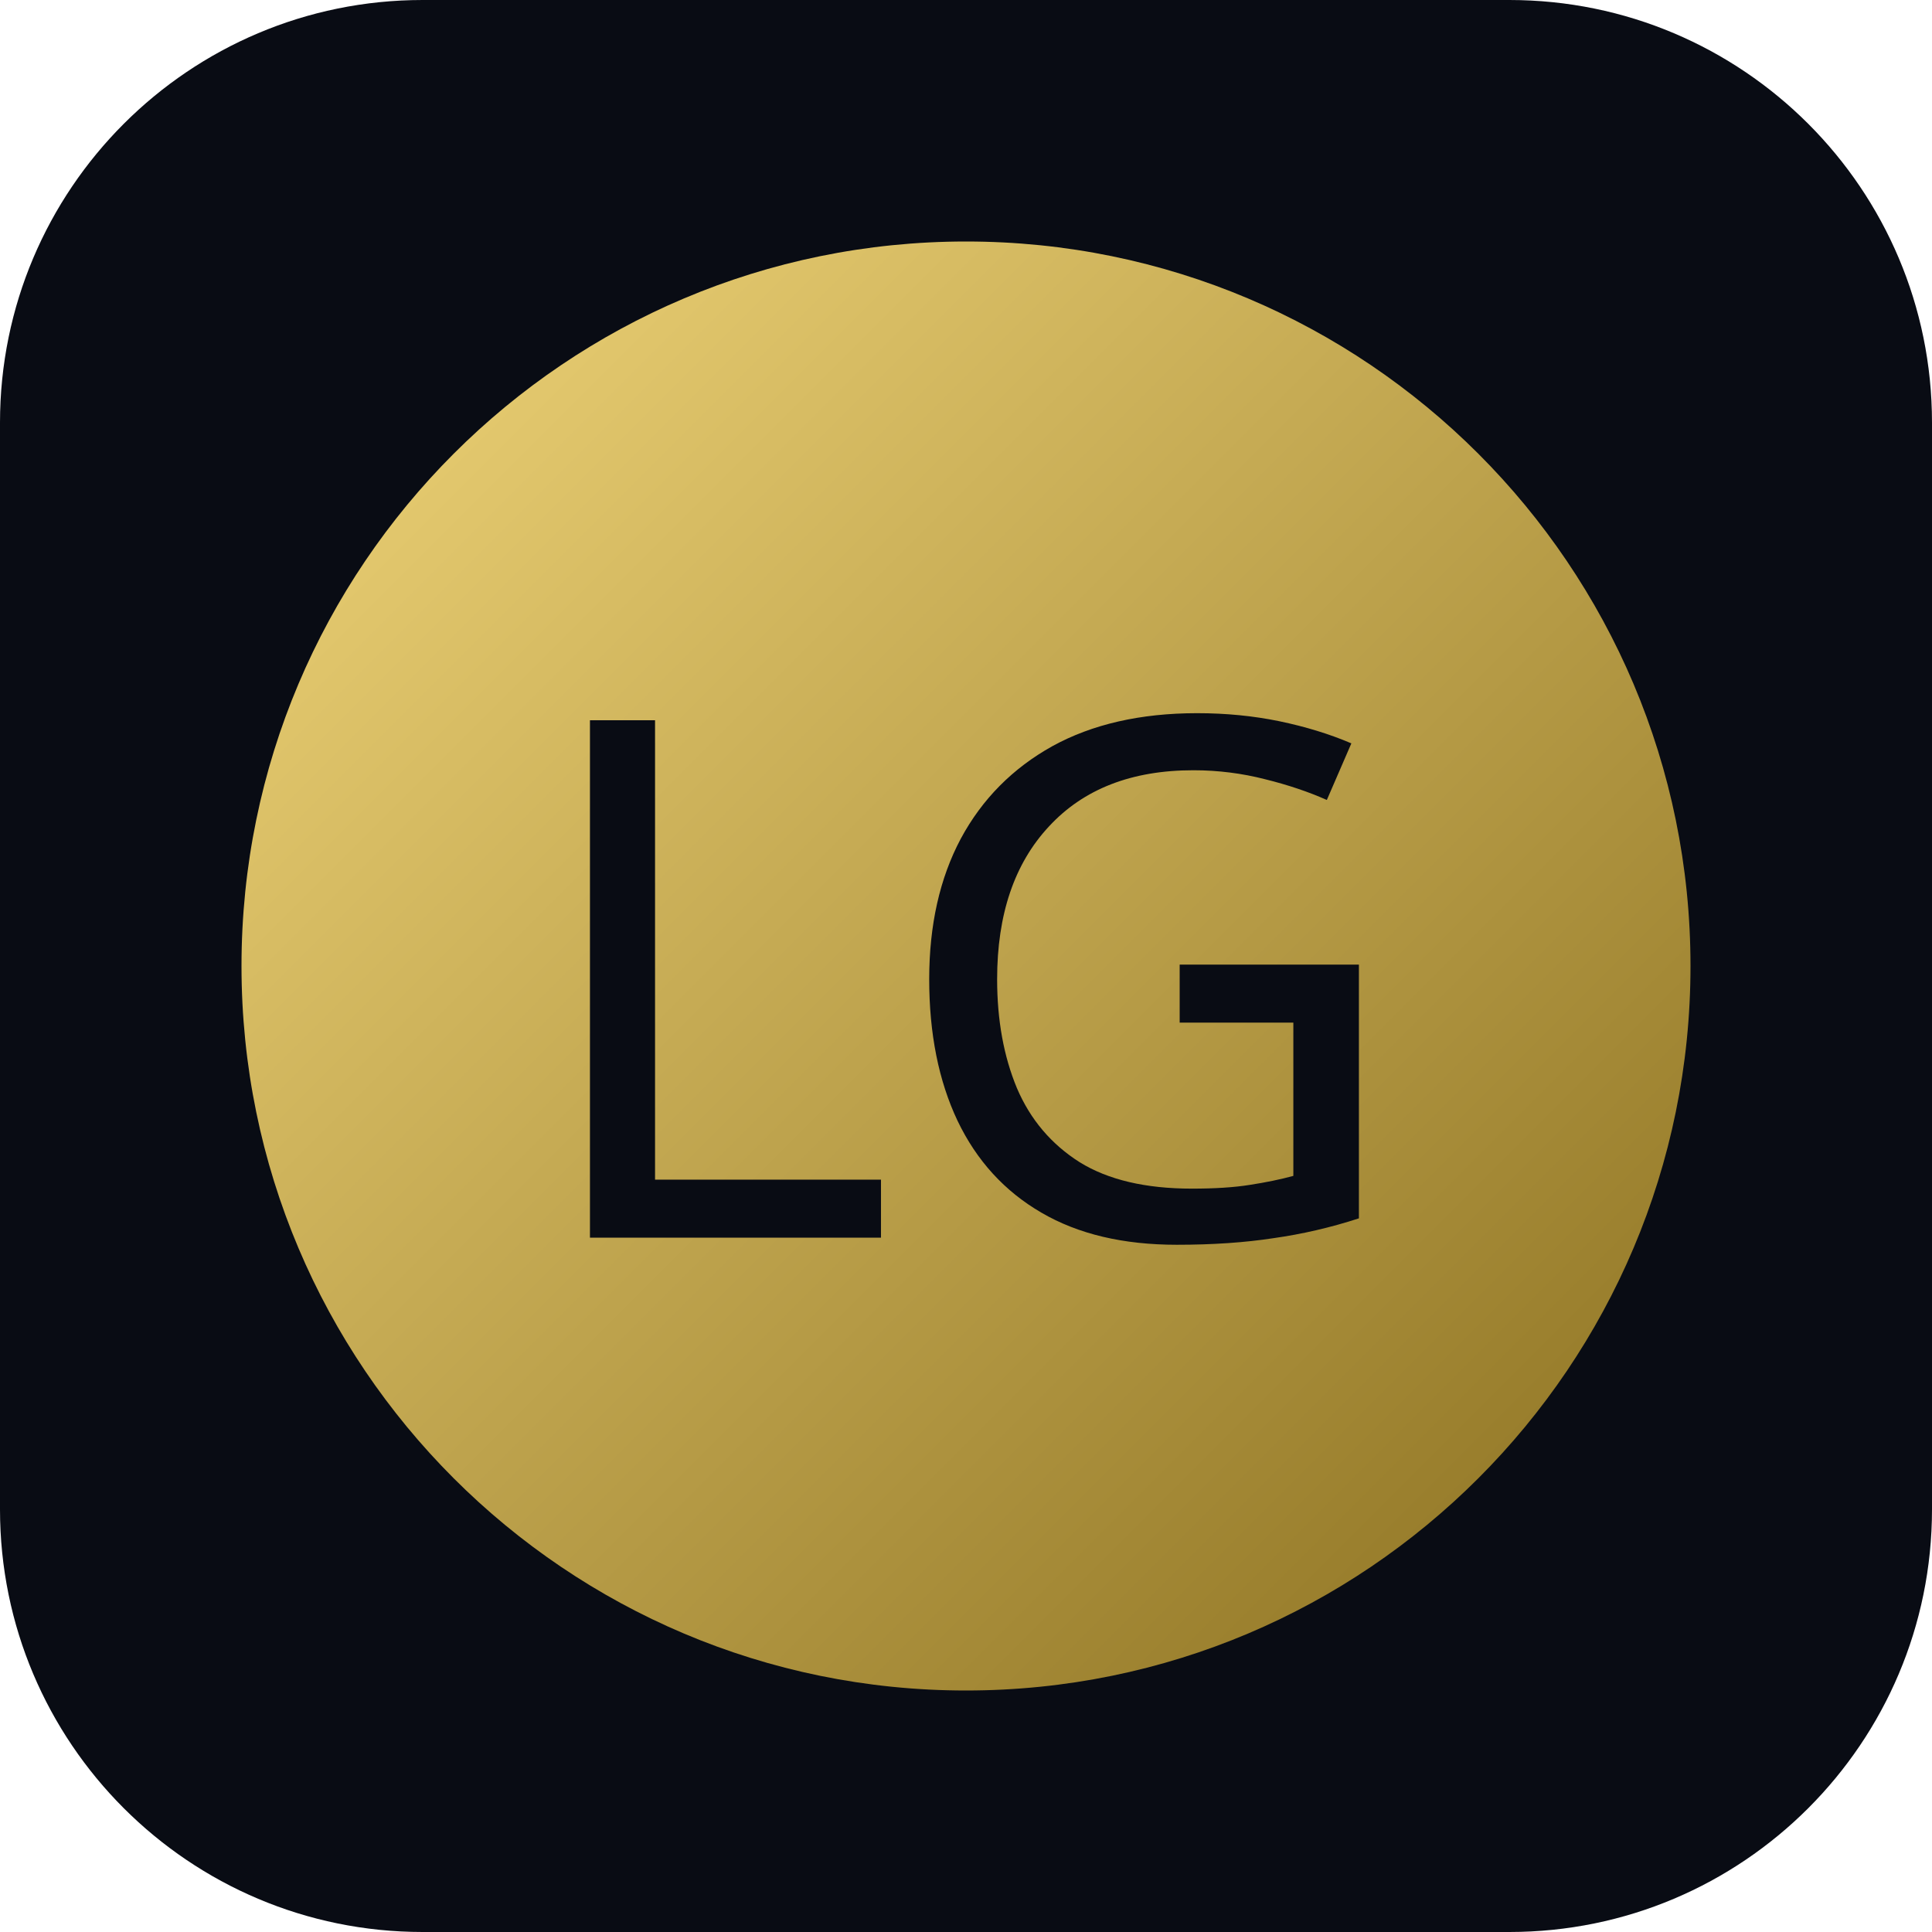
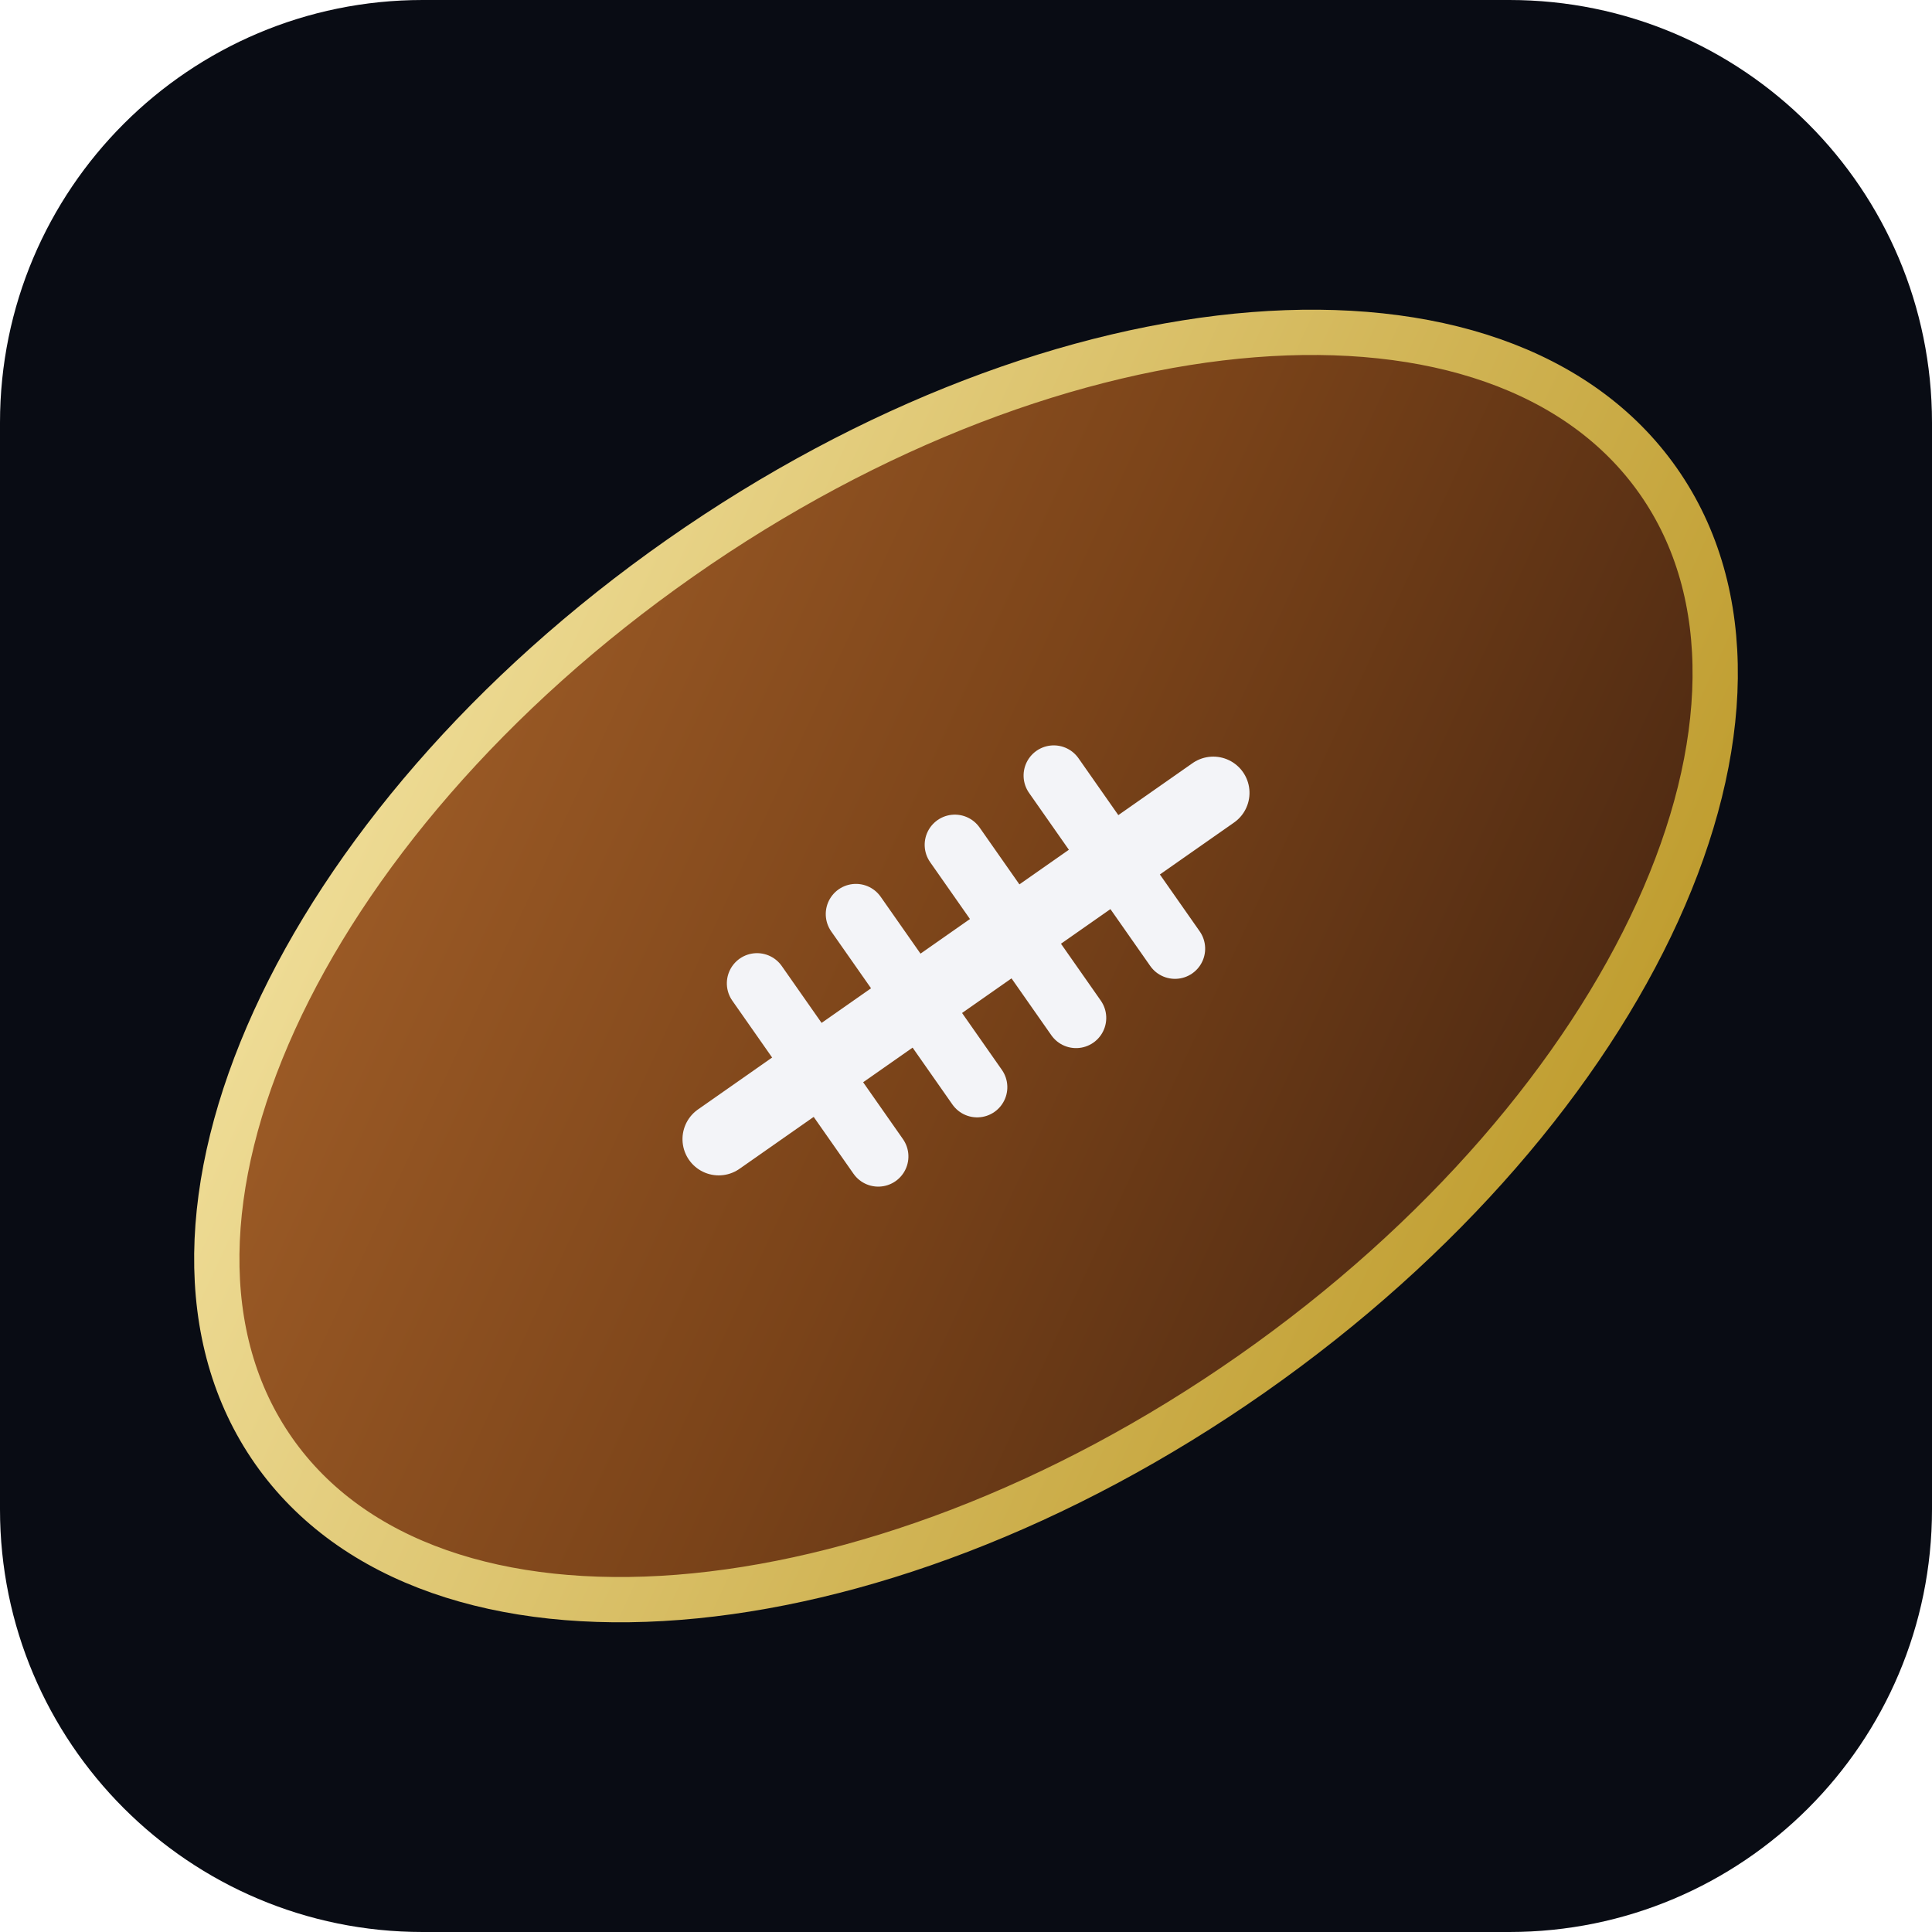
<svg xmlns="http://www.w3.org/2000/svg" viewBox="0 0 64 64">
  <defs>
+     <linearGradient id="s" x1="0" y1="0" x2="1" y2="1">
+       <stop offset="0" stop-color="#a9642b" />
+       <stop offset="0.5" stop-color="#7a4319" />
+       <stop offset="1" stop-color="#3f2110" />
+     </linearGradient>
    <linearGradient id="g" x1="0" y1="0" x2="1" y2="1">
-       <stop offset="0" stop-color="#f1d67a" />
-       <stop offset="1" stop-color="#8a6f1f" />
+       <stop offset="0" stop-color="#f6e6a6" />
+       <stop offset="1" stop-color="#b8931f" />
    </linearGradient>
  </defs>
  <rect width="64" height="64" rx="14" fill="#090c14" />
-   <circle cx="32" cy="32" r="24" fill="url(#g)" />
-   <text x="32" y="41" text-anchor="middle" font-family="Impact, Arial Black, sans-serif" font-size="24" fill="#090c14">LG</text>
+   <g transform="rotate(-35 32 32)">
+     <ellipse cx="32" cy="32" rx="28" ry="16.5" fill="url(#s)" stroke="url(#g)" stroke-width="1.5" />
+     <line x1="22" y1="32" x2="42" y2="32" stroke="#f3f4f8" stroke-width="2.4" stroke-linecap="round" />
+     <line x1="26" y1="28.5" x2="26" y2="35.5" stroke="#f3f4f8" stroke-width="2" stroke-linecap="round" />
+     <line x1="30" y1="28.5" x2="30" y2="35.5" stroke="#f3f4f8" stroke-width="2" stroke-linecap="round" />
+     <line x1="34" y1="28.5" x2="34" y2="35.5" stroke="#f3f4f8" stroke-width="2" stroke-linecap="round" />
+     <line x1="38" y1="28.5" x2="38" y2="35.5" stroke="#f3f4f8" stroke-width="2" stroke-linecap="round" />
+   </g>
</svg>
